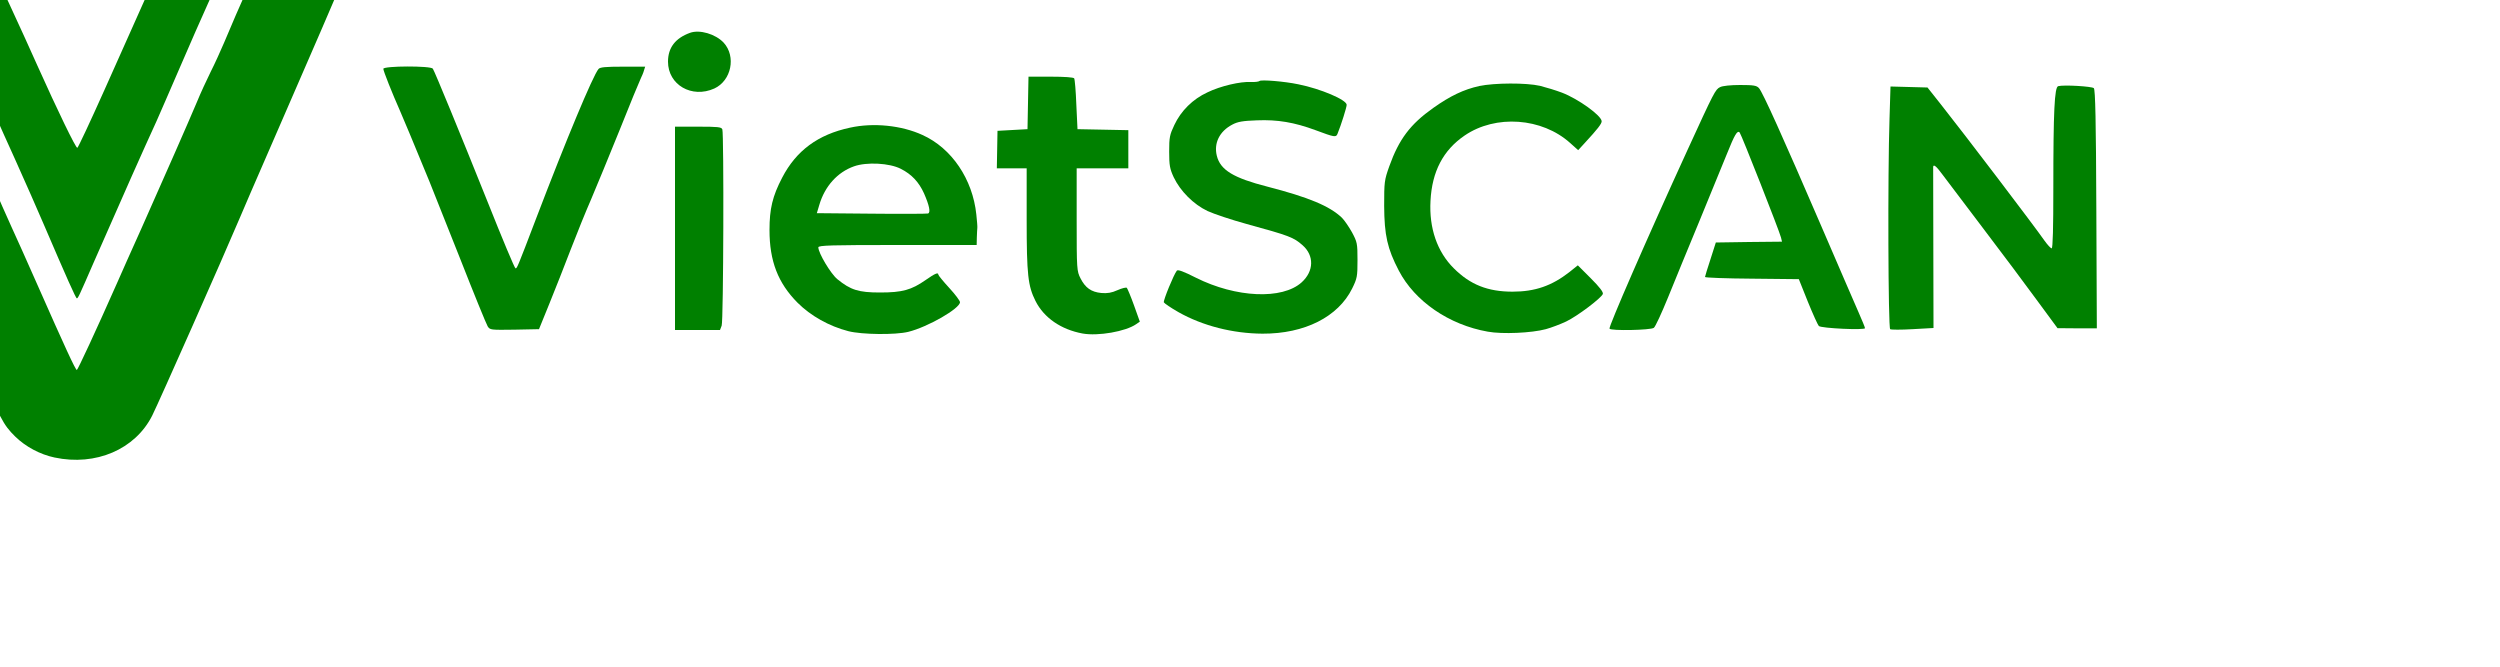
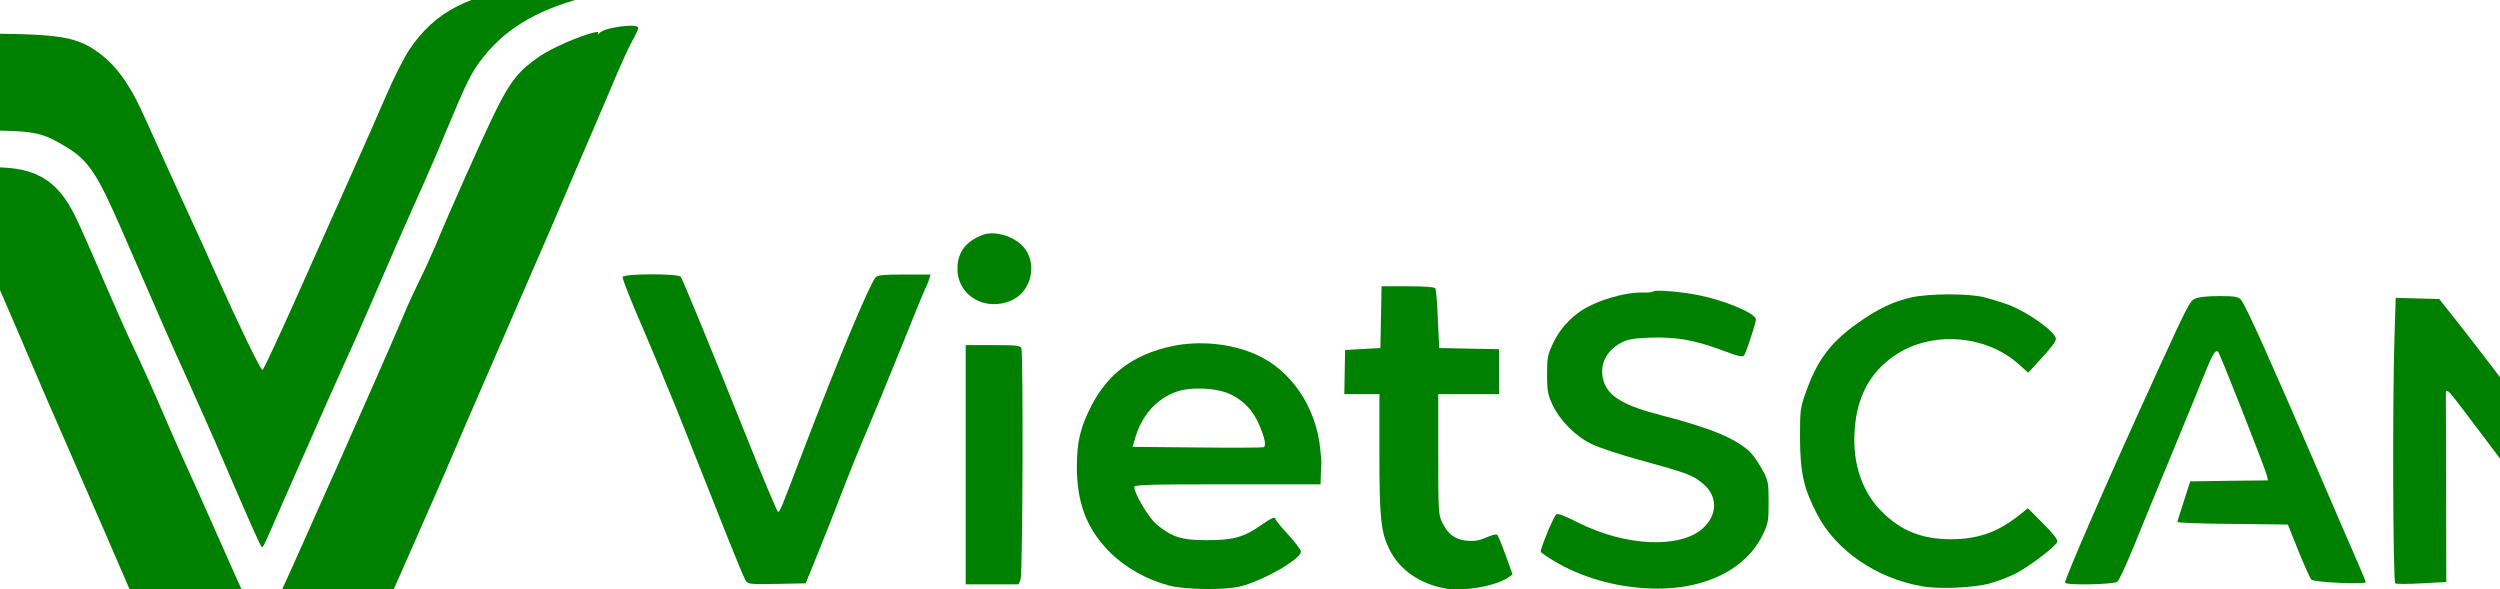
- <svg xmlns="http://www.w3.org/2000/svg" version="1.0" width="150" height="40" viewBox="550 950 1300 400" preserveAspectRatio="xMidYMid meet">
+ <svg xmlns="http://www.w3.org/2000/svg" version="1.0" width="85" height="20" viewBox="400 850 1200 300" preserveAspectRatio="xMidYMid meet">
  <g transform="translate(0,2048) scale(0.1,-0.1)" fill="#008000" stroke="none">
    <path d="M6330 12043 c-307 -29 -487 -121 -618 -317 -26 -39 -81 -147 -121 -241 -74 -171 -179 -407 -464 -1044 -85 -190 -158 -346 -163 -348 -9 -3 -120 227 -239 492 -34 77 -115 255 -180 395 -64 140 -141 311 -172 379 -86 197 -162 300 -272 371 -106 67 -200 79 -653 79 -336 1 -378 -1 -378 -15 0 -23 152 -377 199 -464 7 -13 46 -15 252 -15 269 -1 312 -8 424 -74 130 -75 170 -134 304 -441 202 -466 237 -546 341 -775 59 -132 137 -307 172 -390 140 -326 193 -445 199 -445 7 0 12 10 101 215 183 417 295 669 378 850 17 39 79 180 137 315 58 135 138 317 178 405 40 88 107 243 149 345 105 251 127 295 187 370 124 156 298 253 559 314 63 15 129 31 145 36 29 8 -386 11 -465 3z" />
    <path d="M6745 11837 c-27 -5 -56 -17 -63 -26 -8 -9 -11 -10 -7 -3 5 10 0 11 -22 6 -72 -17 -214 -79 -274 -120 -105 -71 -151 -127 -224 -276 -66 -132 -239 -521 -310 -693 -21 -49 -57 -129 -81 -176 -23 -47 -61 -128 -82 -180 -51 -121 -190 -437 -331 -754 -62 -137 -127 -284 -145 -325 -131 -296 -240 -530 -245 -530 -8 0 -73 141 -236 510 -62 140 -131 295 -154 344 -23 49 -82 184 -132 300 -50 116 -111 249 -134 296 -23 47 -88 193 -145 325 -56 132 -122 281 -146 331 -75 158 -162 230 -305 253 -76 13 -349 15 -349 3 0 -9 98 -239 250 -587 50 -115 127 -293 170 -395 43 -102 115 -268 160 -370 95 -216 354 -812 412 -950 150 -355 167 -388 239 -459 62 -61 150 -108 236 -126 248 -53 484 49 586 251 41 82 431 962 529 1194 22 52 49 115 60 140 11 25 62 142 113 260 51 118 148 341 215 495 67 154 146 336 175 405 29 69 90 211 135 315 45 105 104 242 130 305 27 63 62 140 79 170 17 30 31 61 31 68 0 15 -62 14 -135 -1z" />
    <path d="M8640 10783 c-88 -32 -132 -89 -132 -173 0 -139 143 -222 278 -161 102 47 132 192 56 275 -49 52 -144 80 -202 59z" />
    <path d="M6800 10567 c0 -13 53 -146 100 -252 20 -45 79 -187 177 -425 19 -47 102 -256 185 -465 82 -209 156 -390 164 -403 14 -22 18 -22 162 -20 l146 3 63 155 c35 85 92 232 128 325 36 94 91 229 122 300 31 72 107 258 170 413 62 156 120 296 127 310 7 15 17 37 20 50 l7 22 -134 0 c-103 0 -137 -3 -146 -14 -34 -41 -194 -425 -372 -891 -118 -310 -117 -305 -126 -305 -5 0 -79 177 -165 393 -168 419 -318 784 -331 805 -12 18 -297 17 -297 -1z" />
    <path d="M10668 10363 l-3 -158 -90 -5 -90 -5 -2 -112 -2 -113 89 0 90 0 0 -307 c0 -333 8 -399 53 -489 51 -101 153 -171 282 -195 93 -17 259 12 322 56 l22 15 -35 98 c-19 53 -39 100 -43 105 -4 4 -29 -2 -56 -14 -35 -16 -61 -20 -97 -17 -61 6 -96 31 -125 88 -22 43 -23 53 -23 352 l0 308 155 0 155 0 0 115 0 114 -152 3 -153 3 -7 147 c-3 81 -9 152 -13 158 -4 6 -58 10 -140 10 l-134 0 -3 -157z" />
    <path d="M12057 10494 c-4 -4 -27 -7 -50 -6 -64 4 -184 -24 -262 -62 -89 -41 -159 -111 -199 -196 -28 -59 -31 -74 -31 -160 0 -82 4 -103 27 -153 40 -84 119 -163 203 -203 39 -18 144 -53 235 -78 259 -71 281 -80 335 -127 71 -62 69 -156 -5 -223 -116 -105 -394 -93 -635 28 -73 37 -108 50 -114 42 -18 -22 -82 -178 -78 -190 3 -6 42 -33 88 -59 145 -82 326 -128 504 -129 253 -1 454 101 538 271 30 61 32 72 32 171 0 100 -2 108 -33 166 -19 34 -46 73 -60 87 -74 71 -200 123 -447 187 -204 52 -283 100 -304 185 -19 76 16 147 92 187 33 18 64 23 149 26 123 5 224 -12 351 -59 115 -43 123 -44 132 -22 22 54 55 159 55 174 0 30 -155 96 -289 123 -85 18 -225 29 -234 20z" />
    <path d="M13376 10464 c-94 -21 -174 -59 -277 -132 -137 -97 -205 -187 -263 -349 -30 -84 -31 -95 -31 -238 1 -176 19 -257 88 -389 96 -184 301 -325 534 -366 87 -16 263 -8 348 15 33 9 88 30 122 46 67 32 210 140 220 165 4 11 -20 42 -72 94 l-78 78 -50 -40 c-106 -83 -207 -118 -342 -118 -148 0 -254 42 -352 140 -100 99 -149 241 -140 405 9 176 76 304 205 392 186 127 464 107 633 -45 l48 -43 44 48 c71 77 97 110 97 125 0 34 -141 135 -238 172 -37 14 -96 32 -132 41 -83 19 -272 18 -364 -1z" />
    <path d="M14820 10457 c-28 -14 -35 -28 -195 -377 -247 -539 -474 -1061 -468 -1072 7 -14 248 -9 266 5 9 6 47 89 85 182 38 94 123 301 189 460 66 160 139 338 163 398 48 120 64 147 78 132 10 -11 238 -590 248 -630 l6 -25 -198 -2 -199 -3 -32 -100 c-18 -55 -33 -103 -33 -107 0 -4 127 -9 281 -10 l282 -3 54 -135 c30 -74 60 -140 66 -146 14 -14 277 -26 277 -13 0 5 -18 48 -39 96 -22 49 -122 282 -224 518 -229 531 -351 802 -373 826 -14 16 -32 19 -113 19 -57 0 -106 -5 -121 -13z" />
    <path d="M16849 10463 c-22 -6 -29 -151 -29 -610 0 -240 -3 -363 -10 -363 -6 0 -25 21 -43 46 -61 88 -481 640 -622 818 l-80 101 -111 3 -111 3 -6 -197 c-11 -329 -8 -1252 4 -1259 5 -4 66 -4 135 0 l125 7 -1 477 c-1 262 -1 482 -1 489 1 19 18 6 54 -43 18 -23 127 -167 242 -320 116 -152 264 -351 330 -441 l120 -163 118 -1 118 0 -3 715 c-2 529 -6 717 -15 726 -11 11 -181 21 -214 12z" />
    <path d="M9600 10214 c-192 -41 -323 -138 -407 -300 -58 -111 -76 -187 -76 -314 0 -187 51 -318 168 -436 79 -79 189 -141 305 -171 82 -21 283 -23 360 -4 117 29 310 140 310 178 0 8 -29 47 -65 86 -36 39 -65 75 -65 79 0 16 -20 7 -76 -32 -86 -60 -140 -75 -274 -75 -129 0 -176 15 -256 80 -40 33 -114 157 -114 191 0 12 80 14 475 14 l475 0 1 45 c1 25 2 51 3 58 1 6 -2 43 -6 80 -22 212 -148 398 -323 477 -126 58 -295 75 -435 44z m305 -247 c65 -33 108 -79 139 -147 32 -73 41 -116 24 -121 -7 -2 -160 -3 -340 -1 l-327 3 15 50 c33 112 109 196 208 231 76 27 213 20 281 -15z" />
    <path d="M8550 9610 l0 -610 135 0 135 0 10 26 c11 28 14 1151 4 1178 -5 14 -28 16 -145 16 l-139 0 0 -610z" />
  </g>
</svg>
